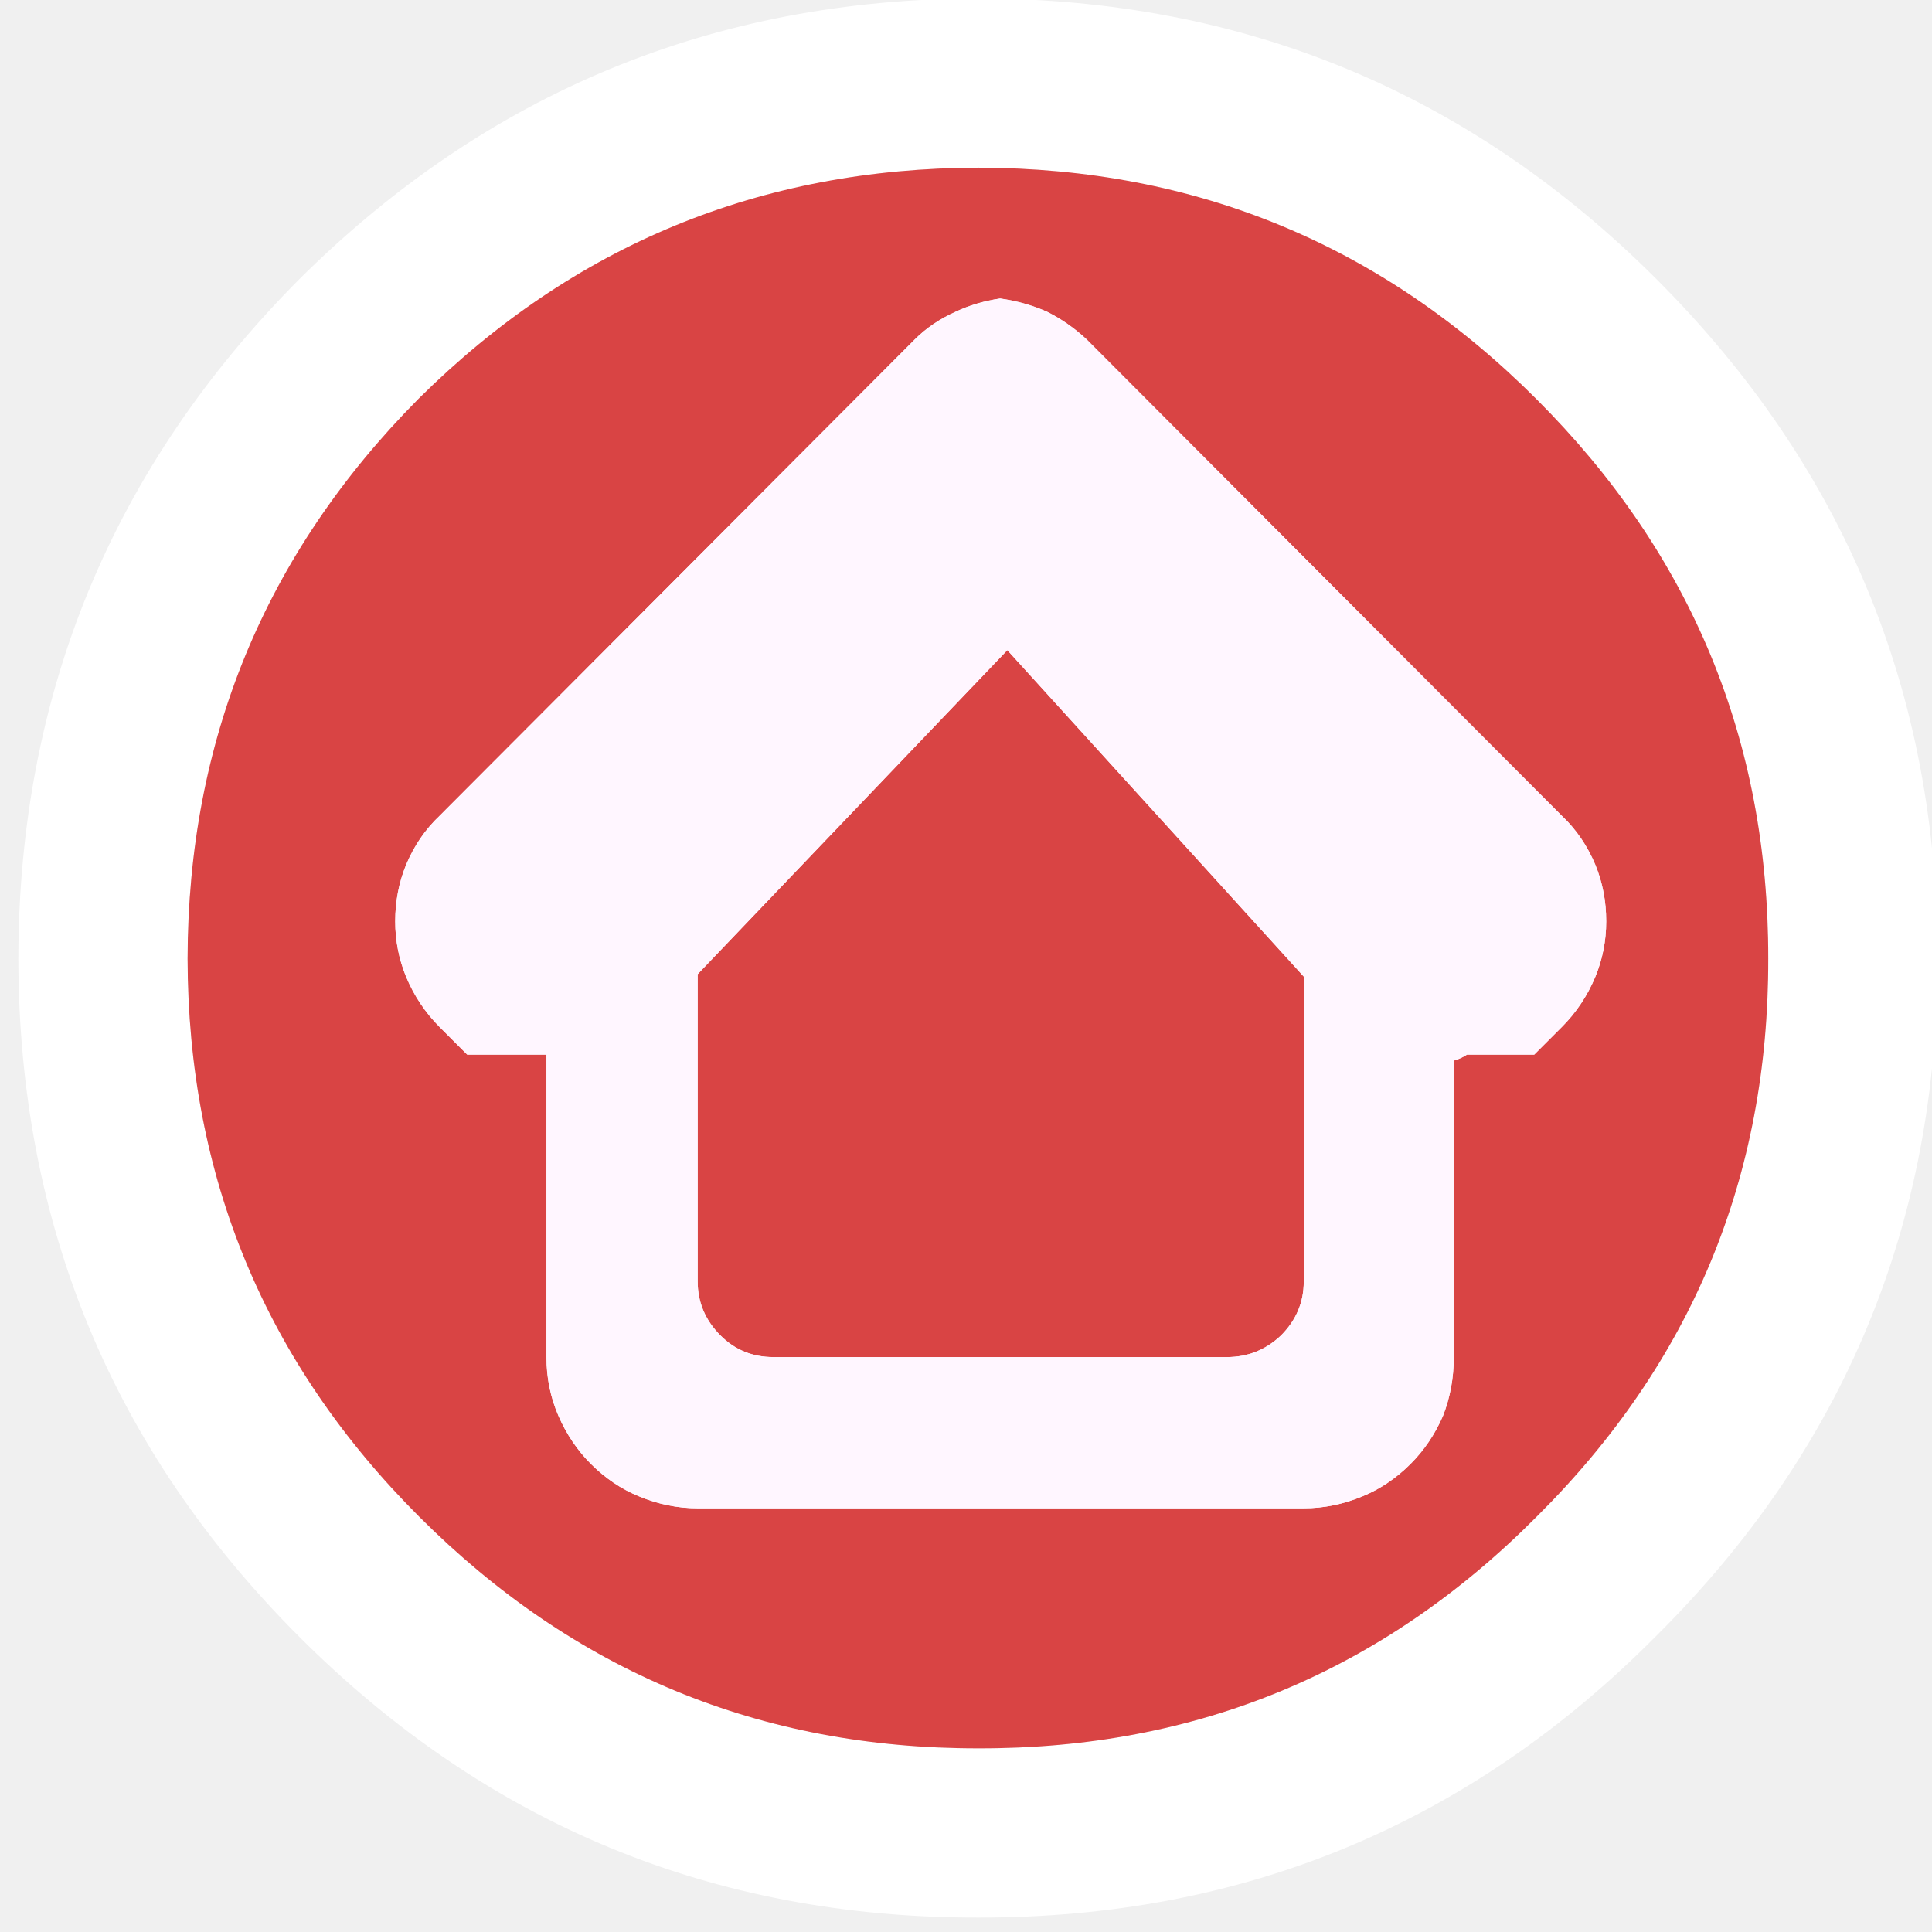
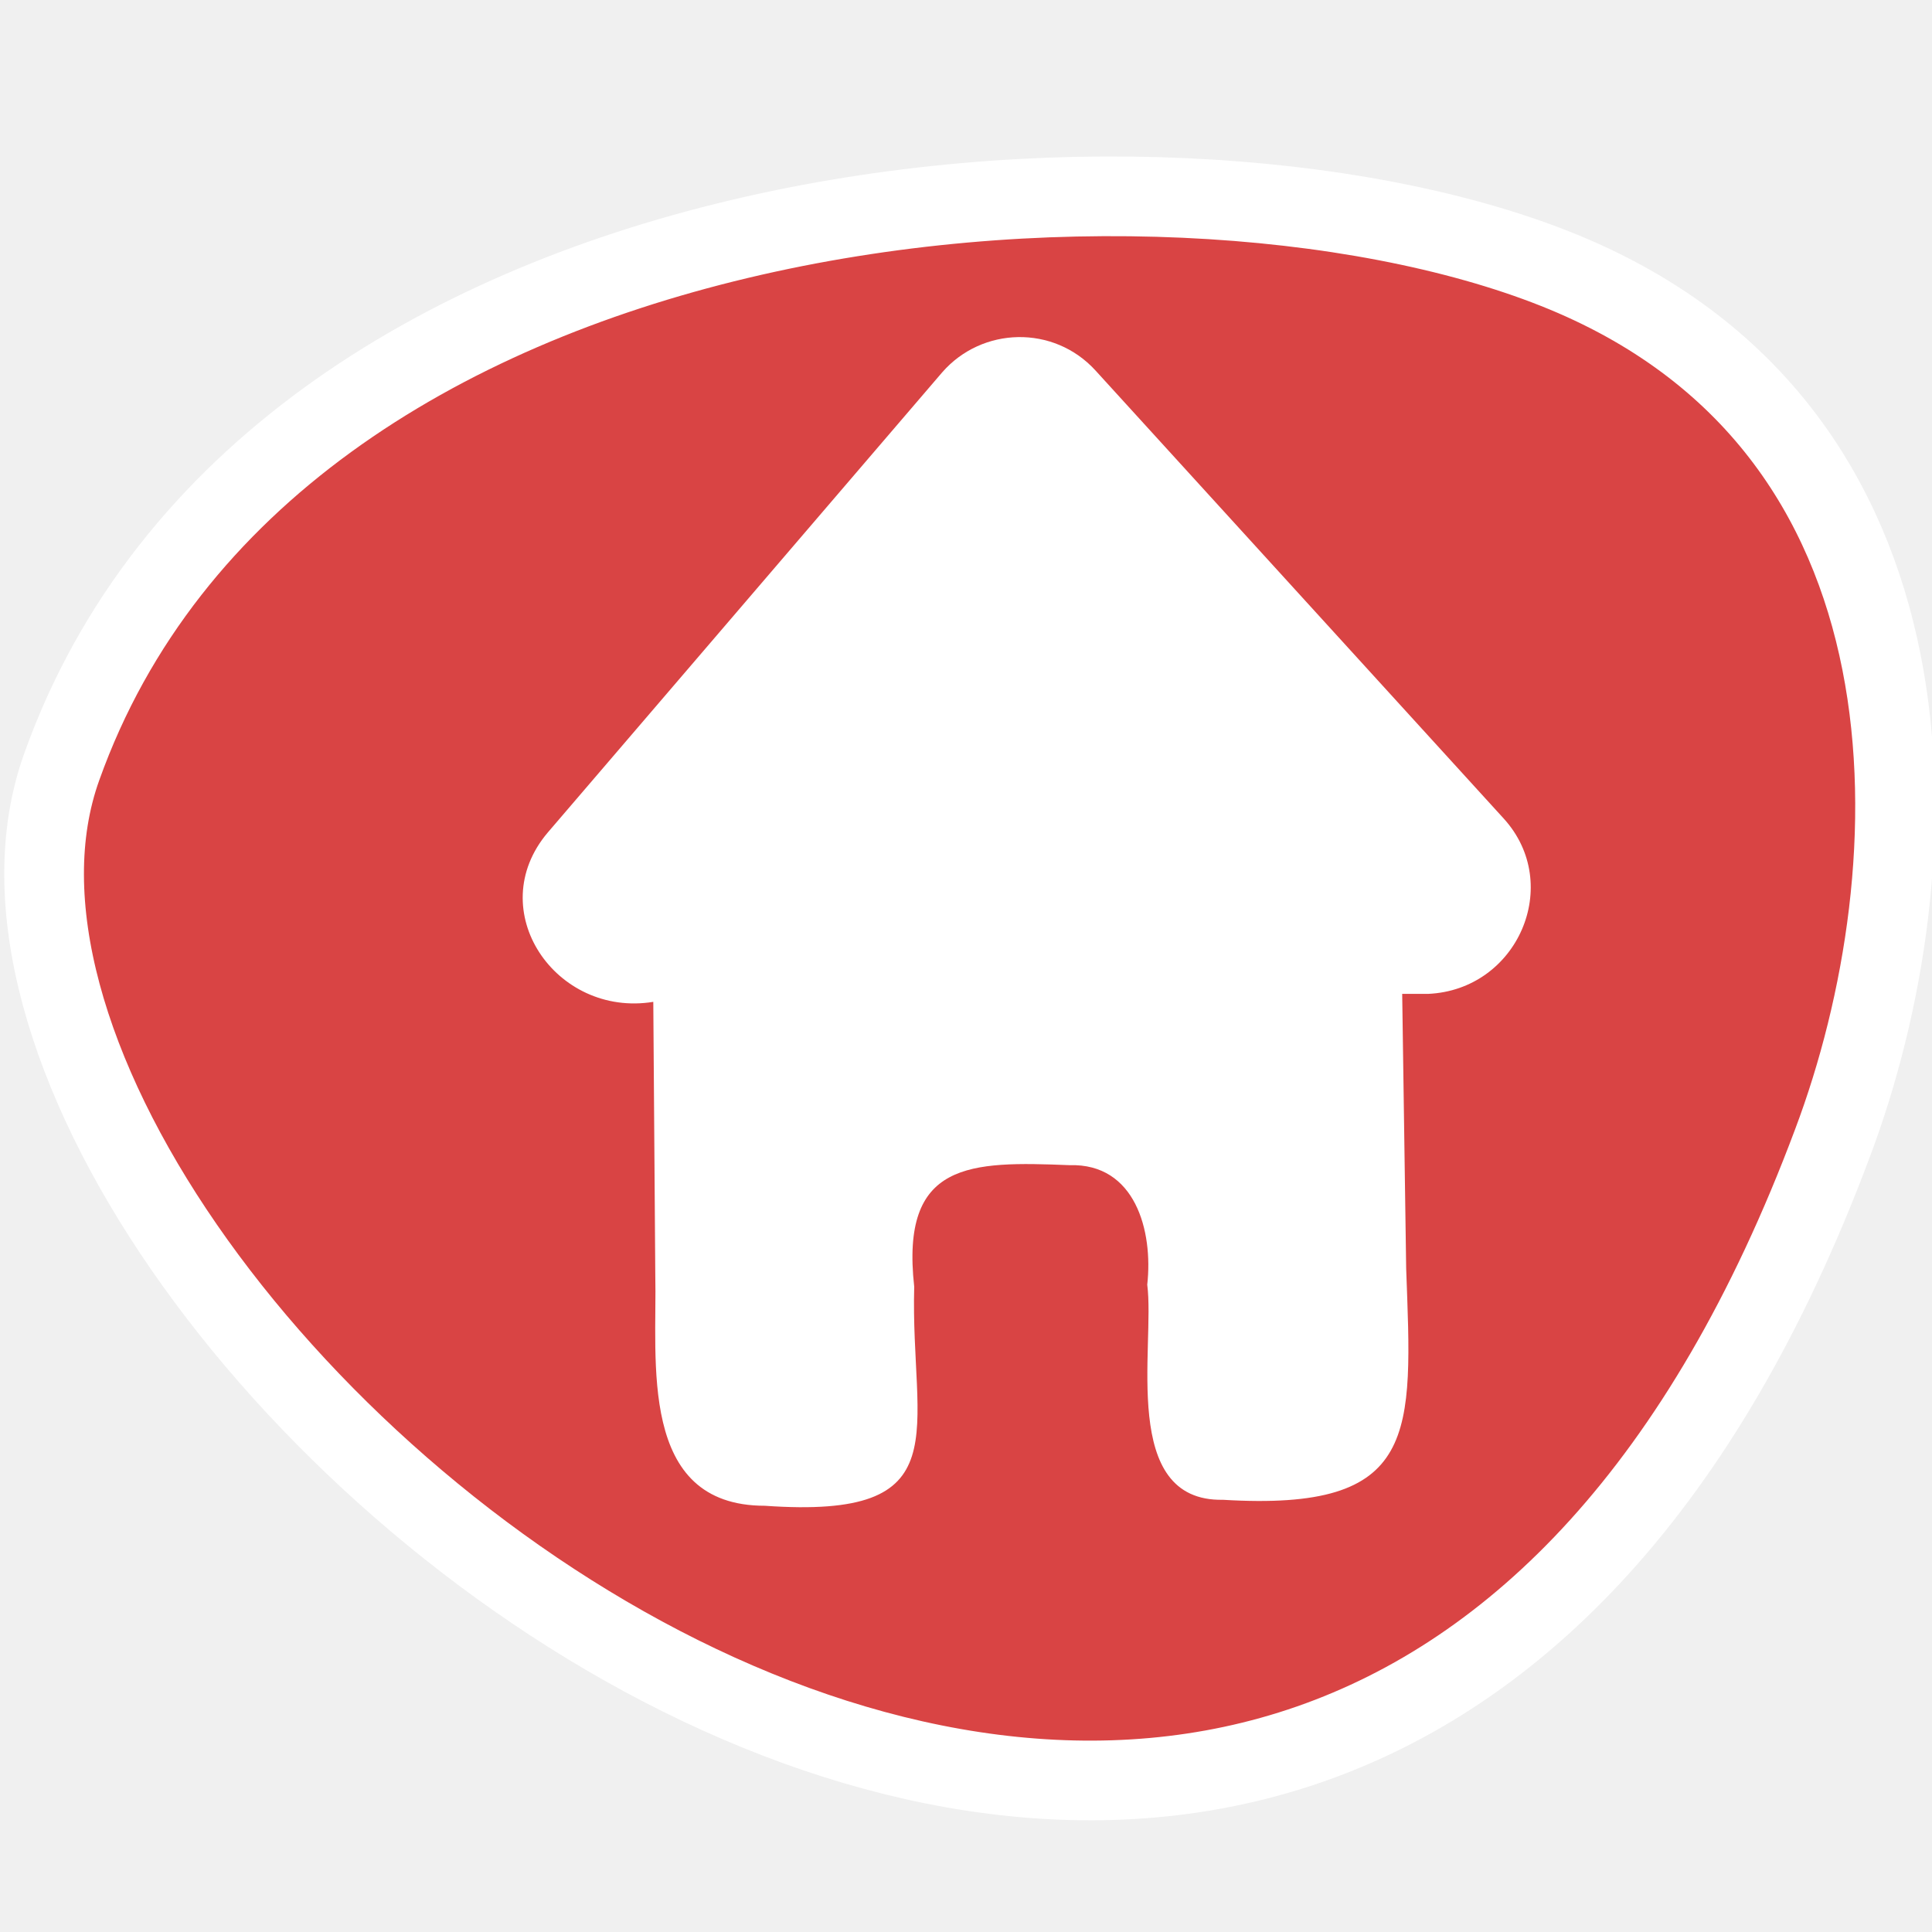
- <svg xmlns="http://www.w3.org/2000/svg" xmlns:xlink="http://www.w3.org/1999/xlink" version="1.1" preserveAspectRatio="none" x="0px" y="0px" width="97px" height="97px" viewBox="0 0 97 97">
-   <defs>
-     <g id="Symbol_13_0_Layer1_0_FILL">
-       <path fill="#FFFFFF" stroke="none" d=" M 76.4 36.45 Q 76.43 19.887 64.7 8.15 53.015 -3.528 36.45 -3.55 19.901 -3.526 8.15 8.15 L 8.15 8.15 Q -3.526 19.901 -3.55 36.45 -3.528 53.015 8.15 64.7 19.887 76.43 36.45 76.4 52.998 76.419 64.65 64.7 L 64.7 64.65 Q 76.419 52.998 76.4 36.45 M 59.7 13.15 Q 69.37 22.813 69.35 36.45 69.381 50.084 59.7 59.7 L 59.7 59.7 Q 50.084 69.381 36.45 69.35 22.813 69.37 13.15 59.7 3.527 50.085 3.5 36.45 3.526 22.817 13.1 13.15 L 13.15 13.1 Q 22.817 3.526 36.45 3.5 50.085 3.527 59.7 13.15 Z" />
-       <path fill="#D94444" stroke="none" d=" M 69.35 36.45 Q 69.37 22.813 59.7 13.15 50.085 3.527 36.45 3.5 22.817 3.526 13.15 13.1 L 13.1 13.15 Q 3.526 22.817 3.5 36.45 3.527 50.085 13.15 59.7 22.813 69.37 36.45 69.35 50.084 69.381 59.7 59.7 L 59.7 59.7 Q 69.381 50.084 69.35 36.45 M 56.8 40.45 Q 56.535 40.621 56.25 40.7 L 56.25 53.05 Q 56.25 54.35 55.8 55.5 55.3 56.65 54.45 57.5 53.55 58.4 52.45 58.85 51.25 59.35 50 59.35 L 24.75 59.35 Q 23.5 59.35 22.3 58.85 21.2 58.4 20.3 57.5 19.45 56.65 18.95 55.5 18.45 54.35 18.45 53.05 L 18.45 40.45 15.15 40.45 14 39.3 Q 13.1 38.4 12.6 37.2 12.15 36.1 12.15 34.9 12.15 33.65 12.6 32.55 13.1 31.35 14 30.5 L 33.8 10.65 Q 34.5 9.95 35.5 9.5 36.35 9.1 37.35 8.95 38.4 9.1 39.3 9.5 40.2 9.95 40.95 10.65 L 60.75 30.5 Q 61.65 31.35 62.15 32.55 62.6 33.65 62.6 34.9 62.6 36.1 62.15 37.2 61.65 38.4 60.75 39.3 L 59.6 40.45 56.8 40.45 M 37.65 23.6 L 24.75 37.1 24.75 49.9 Q 24.75 51.2 25.7 52.15 26.6 53.05 27.9 53.05 L 46.8 53.05 Q 48.1 53.05 49.05 52.15 50 51.2 50 49.9 L 50 37.2 37.65 23.6 Z" />
-       <path fill="#FFF6FF" stroke="none" d=" M 56.25 40.7 Q 56.535 40.621 56.8 40.45 L 59.6 40.45 60.75 39.3 Q 61.65 38.4 62.15 37.2 62.6 36.1 62.6 34.9 62.6 33.65 62.15 32.55 61.65 31.35 60.75 30.5 L 40.95 10.65 Q 40.2 9.95 39.3 9.5 38.4 9.1 37.35 8.95 36.35 9.1 35.5 9.5 34.5 9.95 33.8 10.65 L 14 30.5 Q 13.1 31.35 12.6 32.55 12.15 33.65 12.15 34.9 12.15 36.1 12.6 37.2 13.1 38.4 14 39.3 L 15.15 40.45 18.45 40.45 18.45 53.05 Q 18.45 54.35 18.95 55.5 19.45 56.65 20.3 57.5 21.2 58.4 22.3 58.85 23.5 59.35 24.75 59.35 L 50 59.35 Q 51.25 59.35 52.45 58.85 53.55 58.4 54.45 57.5 55.3 56.65 55.8 55.5 56.25 54.35 56.25 53.05 L 56.25 40.7 M 24.75 37.1 L 37.65 23.6 50 37.2 50 49.9 Q 50 51.2 49.05 52.15 48.1 53.05 46.8 53.05 L 27.9 53.05 Q 26.6 53.05 25.7 52.15 24.75 51.2 24.75 49.9 L 24.75 37.1 Z" />
-     </g>
-   </defs>
-   <g transform="matrix( 1, 0, 0, 1, 1,0) ">
-     <g transform="matrix( 1, 0, 0, 1, 0,0) ">
-       <g transform="matrix( 1.20517, 0, 0, 1.20517, 4.2,4.2) ">
-         <g transform="matrix( 1, 0, 0, 1, 0,0) ">
-           <use xlink:href="#Symbol_13_0_Layer1_0_FILL" />
-         </g>
-       </g>
-     </g>
+ <svg xmlns="http://www.w3.org/2000/svg" version="1.1" id="Layer_1" x="0px" y="0px" viewBox="0 0 97 97" style="enable-background:new 0 0 97 97;" xml:space="preserve">
+   <style type="text/css">
+ 	.st0{fill:#D94444;stroke:#FFFFFF;stroke-width:4;stroke-miterlimit:10;}
+ 	.st1{fill:#FFFFFF;}
+ </style>
+   <path class="st0" d="M92,57.4c5.2-13.8,6-36-13.9-43.9c-19.9-7.9-64.5-4.4-75,25C-6.6,65.5,66,126.9,92,57.4z" />
+   <g>
+     <path class="st1" d="M75.5,41.1L55,18.6c-2.1-2.3-5.7-2.2-7.7,0.1c0,0-19.8,23.1-19.8,23.1c-3.3,3.9,0.4,9.3,5.3,8.5L32.9,64   c0.1,4.3-0.9,11.6,5.5,11.6c9.9,0.7,7.3-3.7,7.5-11c-0.7-6.3,2.8-6.3,7.8-6.1c3.3-0.1,4.2,3.3,3.9,6c0.4,3.1-1.4,10.9,3.8,10.8   c9.9,0.6,9.5-3.3,9.2-11.6l-0.2-13.8l1.3,0C76.2,49.7,78.5,44.4,75.5,41.1z" />
  </g>
</svg>
